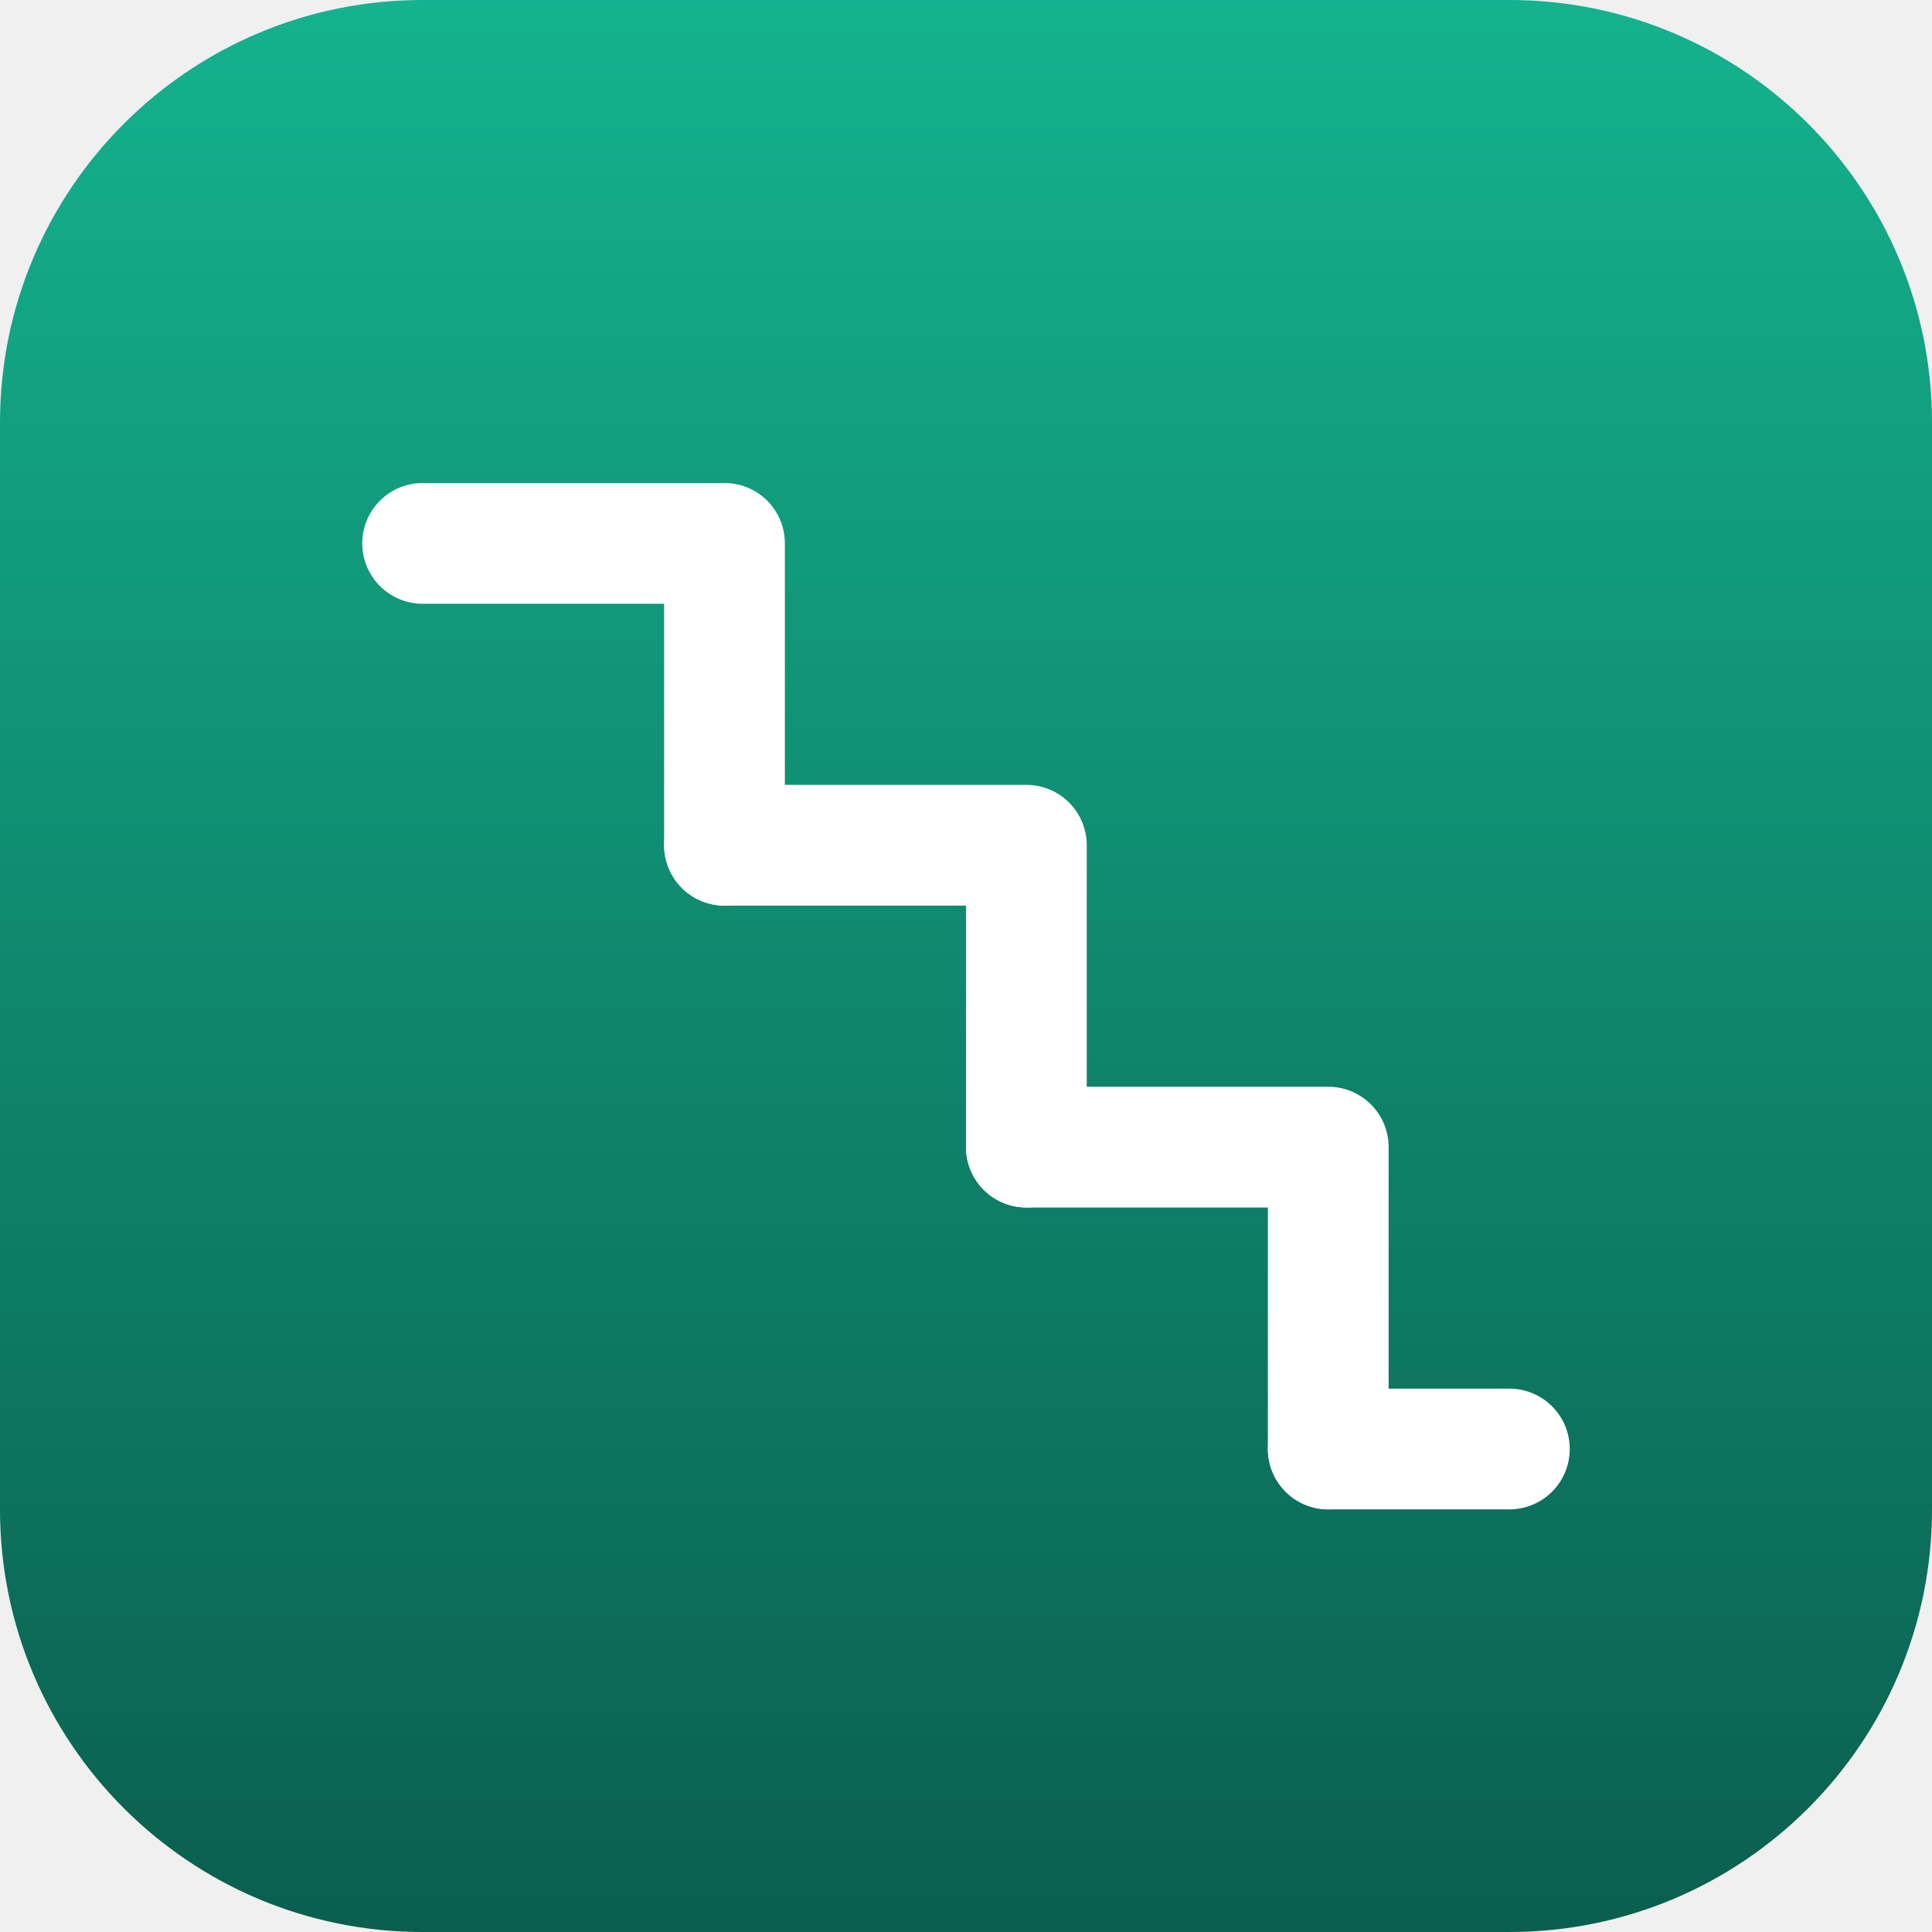
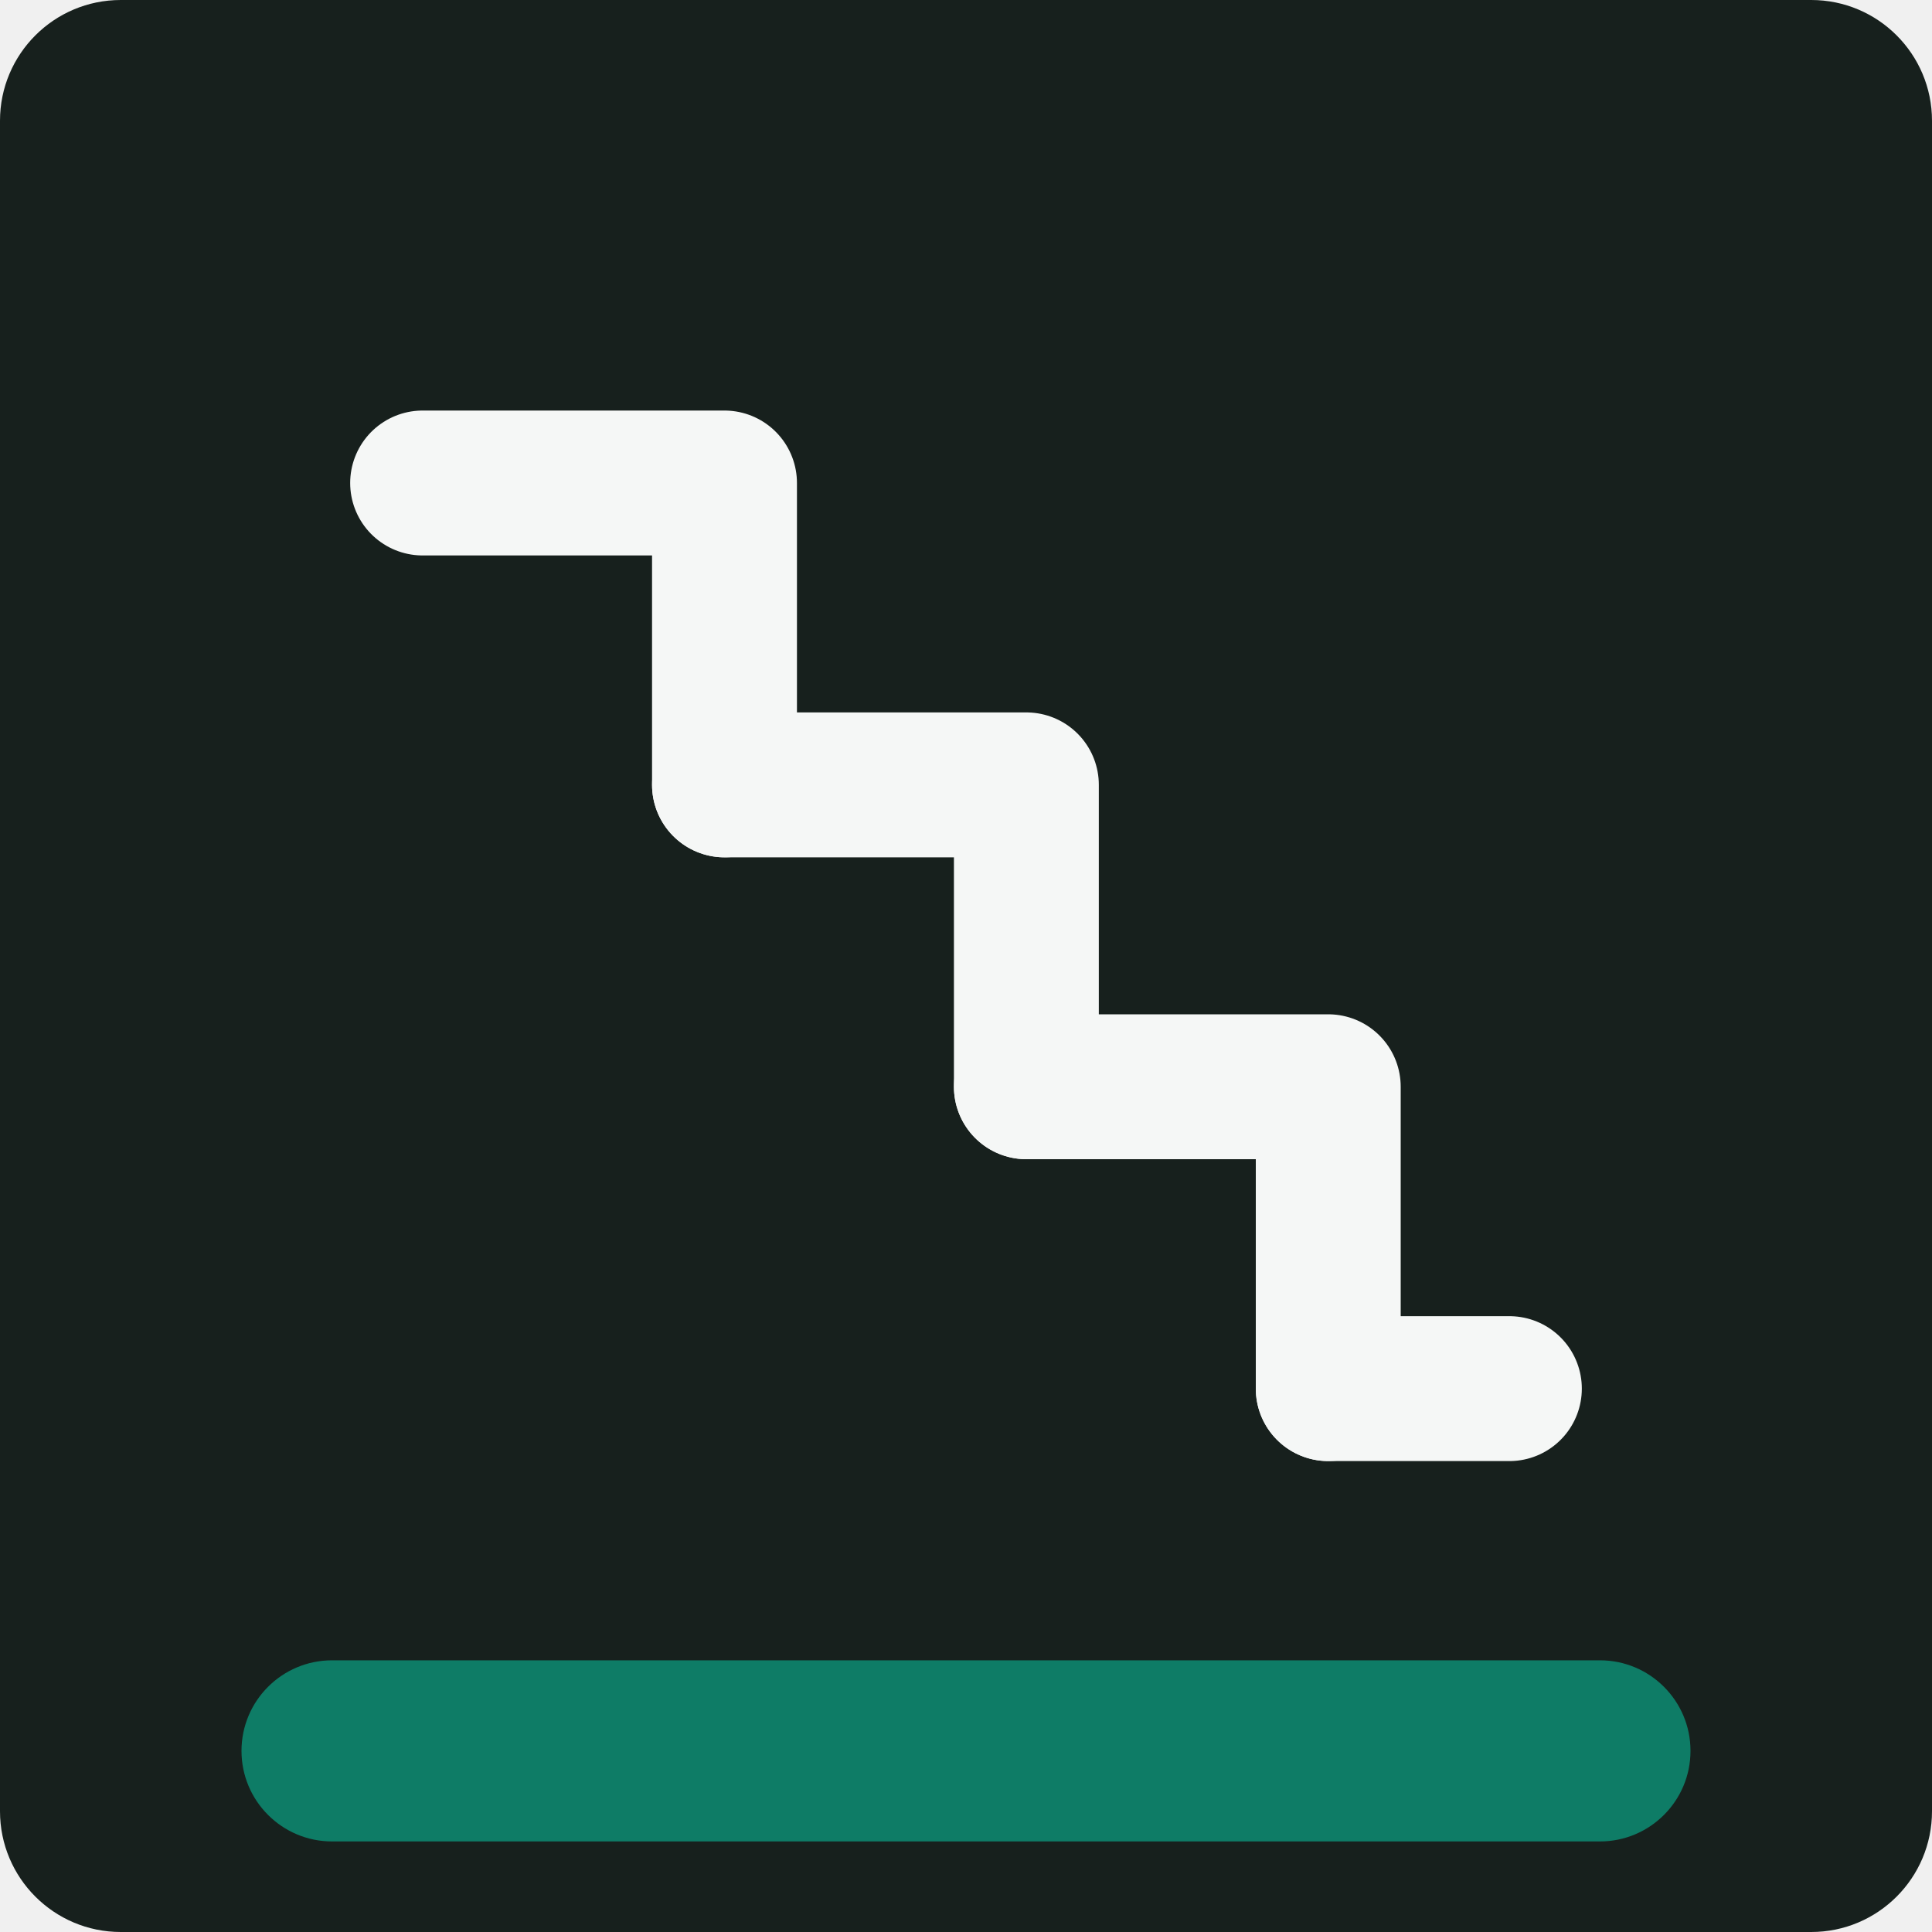
- <svg xmlns="http://www.w3.org/2000/svg" viewBox="0 0 64 64" role="img" aria-label="Borç Kapatma Planı ve Strateji Karşılaştırma">
-   <defs>
-     <linearGradient id="fv-bg" x1="0" y1="0" x2="0" y2="64" gradientUnits="userSpaceOnUse">
-       <stop offset="0" stop-color="#14b28e" />
-       <stop offset="1" stop-color="#0a5f4e" />
-     </linearGradient>
-   </defs>
-   <rect width="64" height="64" rx="14" fill="url(#fv-bg)" />
-   <g transform="translate(8 8) scale(2)" fill="none" stroke="#ffffff" stroke-width="2" stroke-linecap="round" stroke-linejoin="round">
+ <svg xmlns="http://www.w3.org/2000/svg" viewBox="0 0 32 32" role="img" aria-label="Borç Kapatma Planı ve Strateji Karşılaştırma">
+   <style>
+     .fv-kap { fill: #17201d }
+     .fv-sem { stroke: #f5f7f6 }
+     @media (prefers-color-scheme: dark) {
+       .fv-kap { fill: #e8eceb }
+       .fv-sem { stroke: #14181d }
+     }
+   </style>
+   <rect class="fv-kap" width="32" height="32" rx="2" />
+   <g class="fv-sem" transform="translate(4 3)" fill="none" stroke-width="2.4" stroke-linecap="round" stroke-linejoin="round">
    <path d="M3 5h5v5" />
    <path d="M8 10h5v5" />
    <path d="M13 15h5v5" />
    <path d="M18 20h3" />
  </g>
+   <rect class="fv-vurgu" x="4" y="27.5" width="24" height="3" rx="1.5" fill="#0e7c66" />
</svg>
